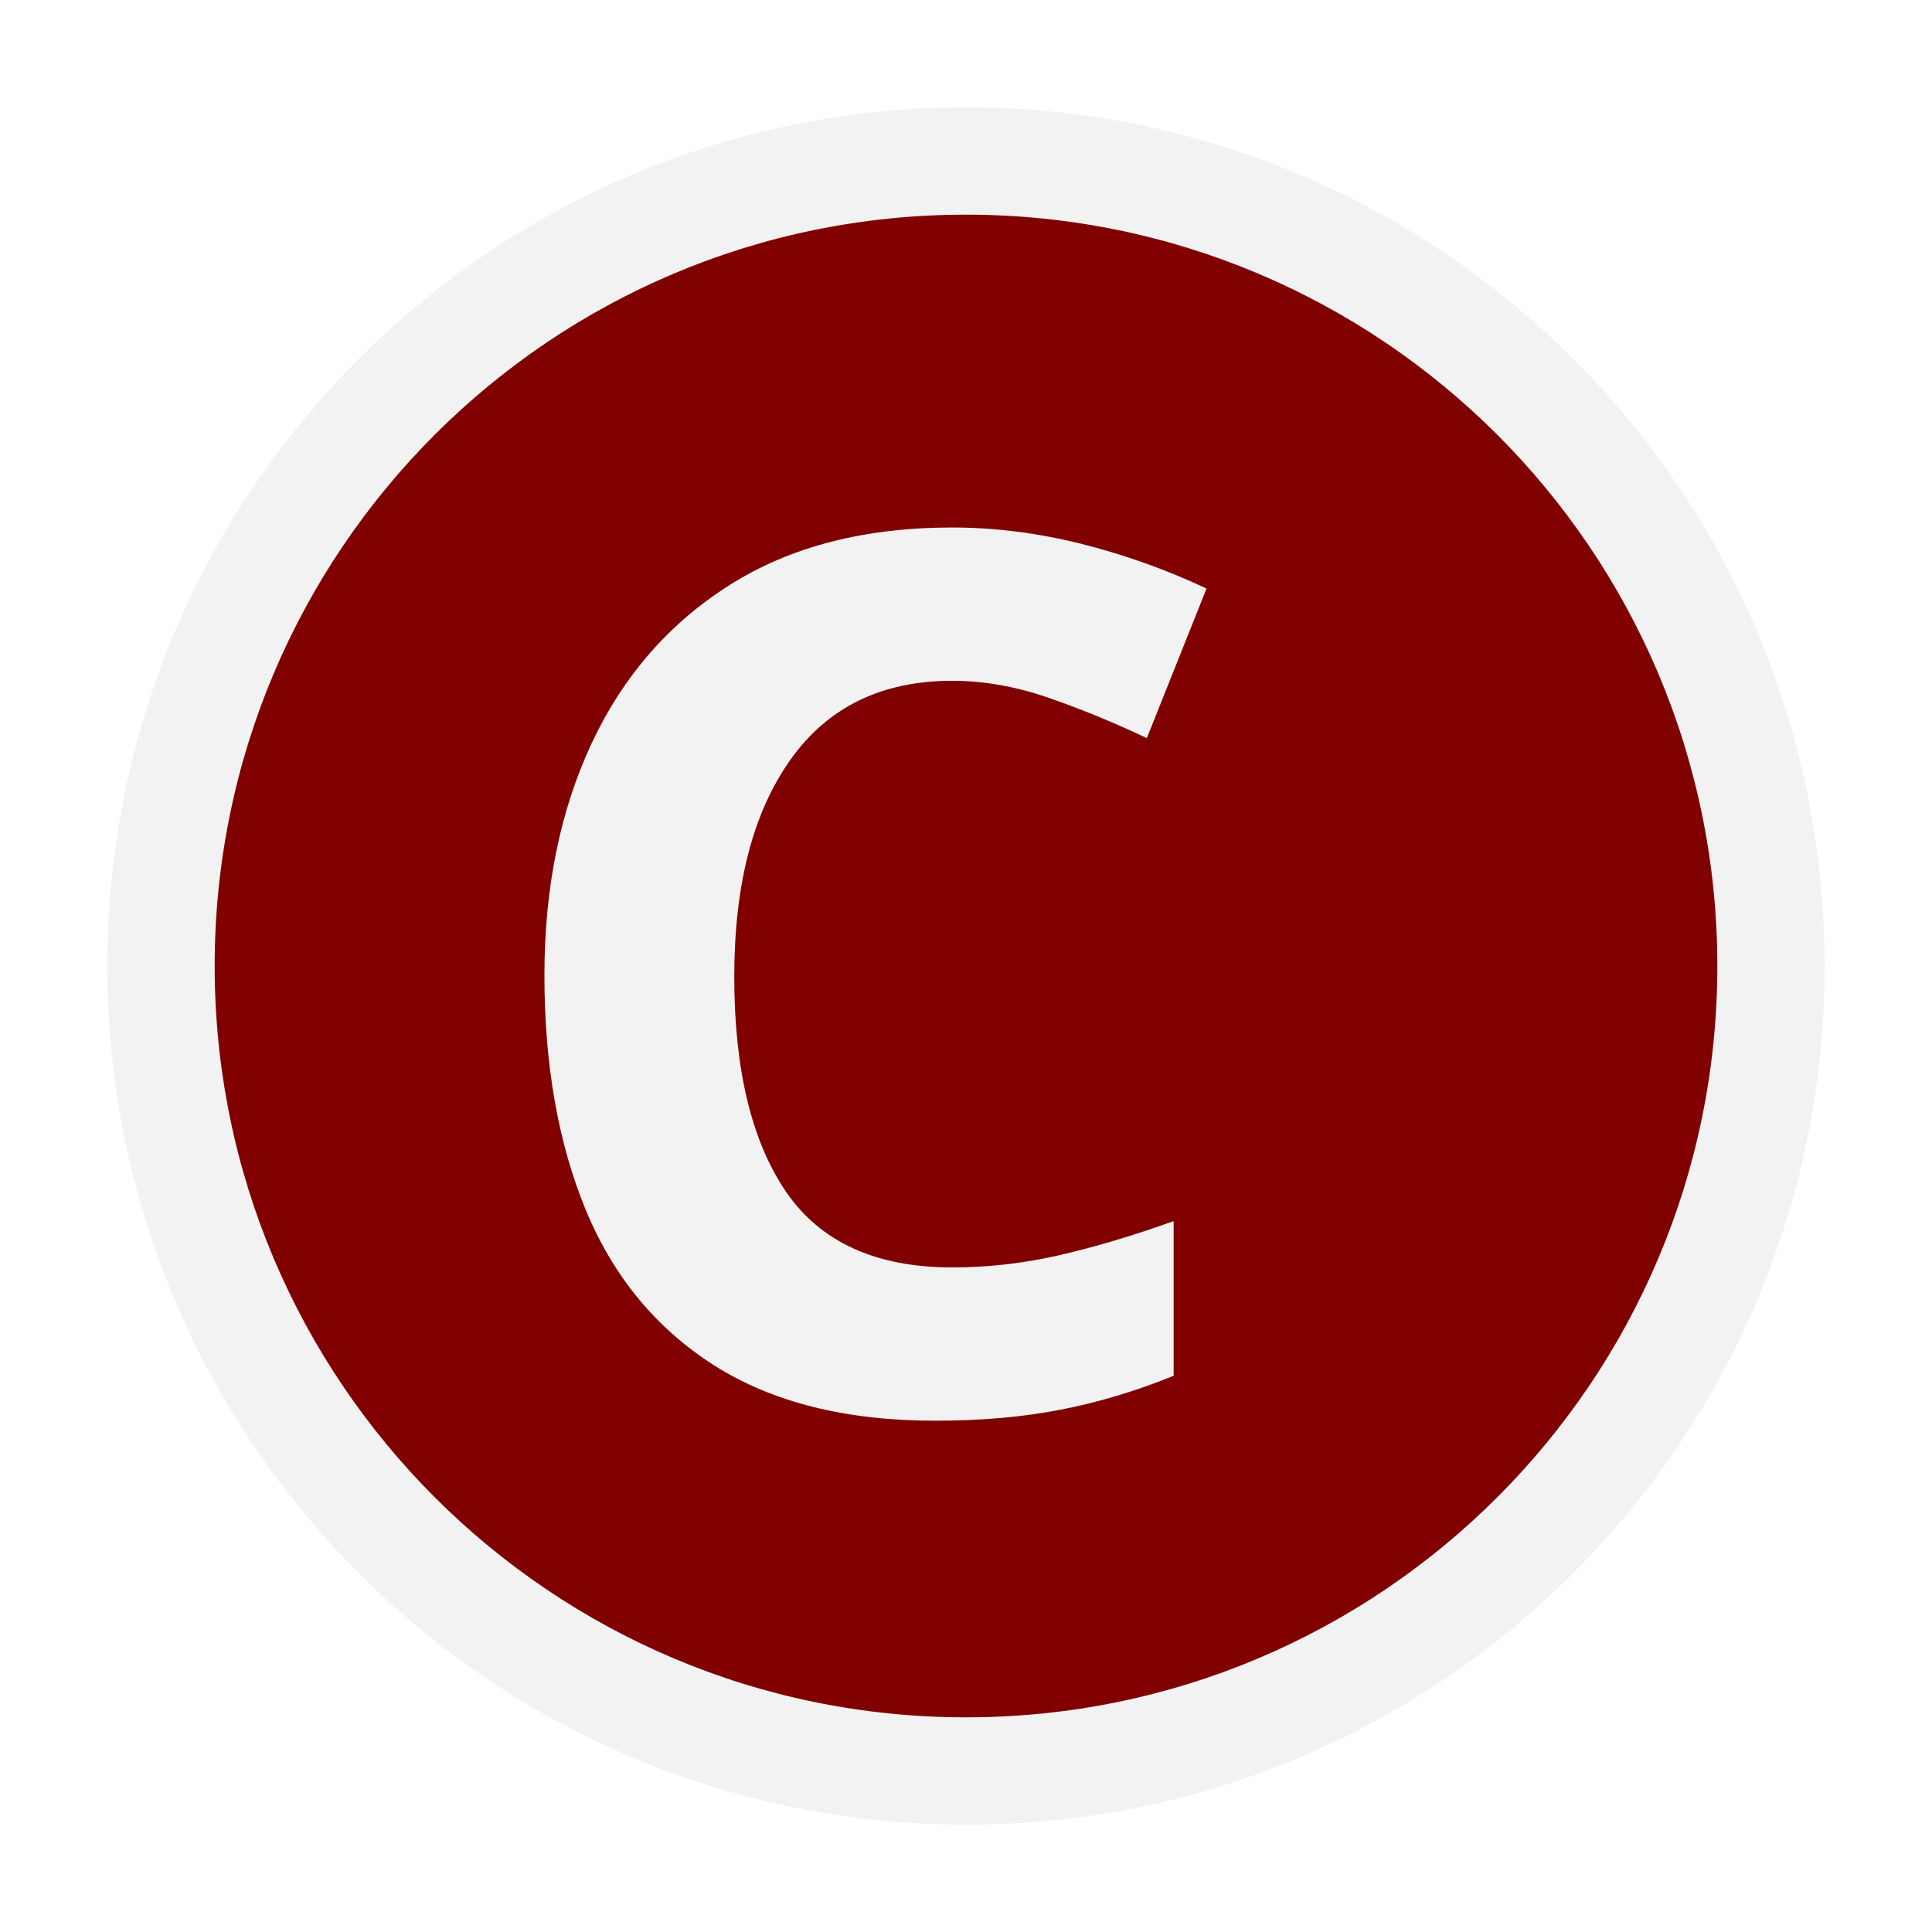
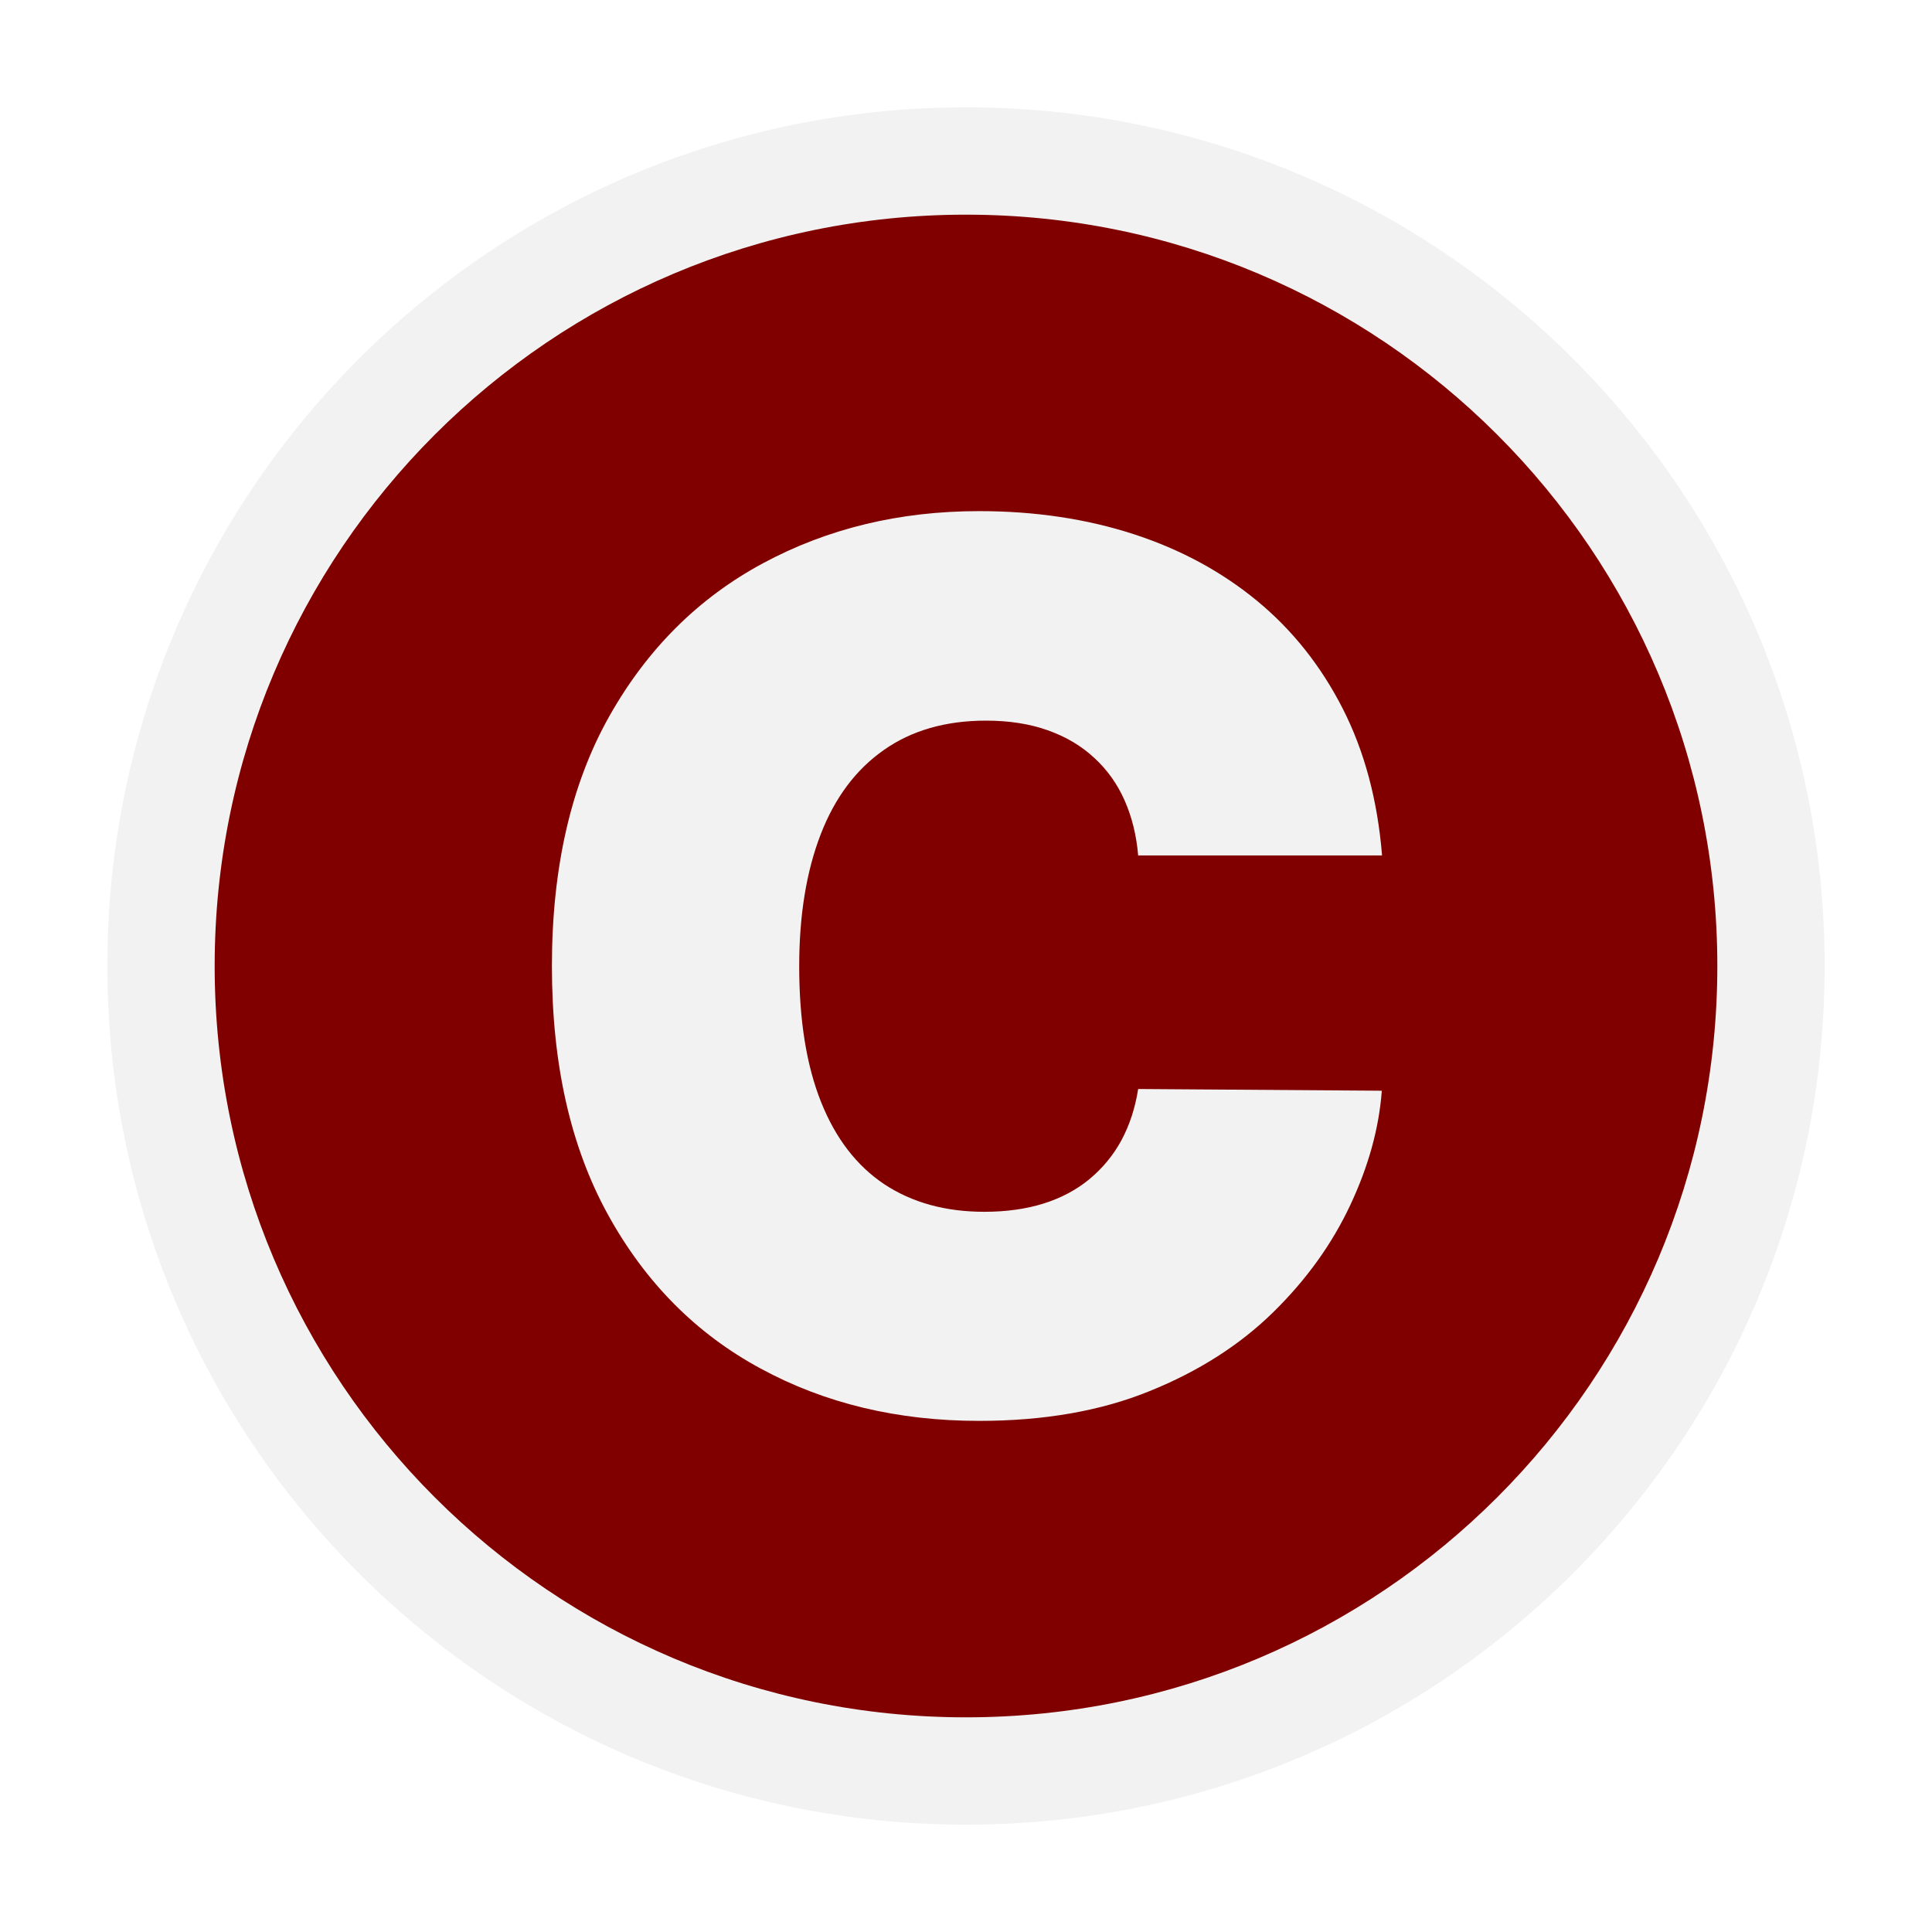
<svg xmlns="http://www.w3.org/2000/svg" id="Layer_2" data-name="Layer 2" viewBox="0 0 90 90">
  <defs>
    <style>
      .cls-1 {
        fill: maroon;
      }

      .cls-1, .cls-2, .cls-3 {
        stroke-width: 0px;
      }

      .cls-2 {
        fill: none;
      }

-       .cls-4 {
-         font-family: InterV-Black, 'Inter V';
-         font-size: 56.69px;
-         font-variation-settings: 'wght' 900, 'slnt' 0;
-         font-weight: 800;
-       }
- 
-       .cls-4, .cls-3 {
+       .cls-3 {
        fill: #f2f2f2;
      }
    </style>
  </defs>
  <g id="Layer_1-2" data-name="Layer 1">
    <g>
      <circle class="cls-3" cx="45" cy="45" r="40" />
      <circle class="cls-1" cx="45" cy="45" r="35" />
-       <text class="cls-4" transform="translate(22.08 65.62)">
-         <tspan x="0" y="0">C</tspan>
-       </text>
+       <path class="cls-3" d="m64.37,39.85h-11.35c-.08-.94-.29-1.79-.63-2.56-.34-.77-.81-1.43-1.41-1.98-.6-.56-1.32-.99-2.17-1.29-.84-.3-1.8-.45-2.88-.45-1.88,0-3.47.46-4.76,1.37-1.3.91-2.28,2.22-2.94,3.93s-1,3.75-1,6.14c0,2.52.34,4.63,1.02,6.33.68,1.7,1.66,2.97,2.95,3.83,1.29.85,2.84,1.28,4.65,1.28,1.03,0,1.96-.13,2.78-.39.82-.26,1.53-.64,2.13-1.14.6-.5,1.1-1.1,1.48-1.8.38-.71.64-1.5.78-2.39l11.35.08c-.13,1.75-.62,3.52-1.47,5.33s-2.04,3.47-3.59,4.99c-1.55,1.52-3.47,2.75-5.75,3.67-2.28.93-4.93,1.39-7.95,1.39-3.79,0-7.18-.81-10.18-2.44-3-1.62-5.37-4.01-7.11-7.17s-2.61-7.01-2.61-11.58.89-8.46,2.66-11.61c1.77-3.15,4.16-5.53,7.17-7.15,3.01-1.62,6.36-2.43,10.07-2.43,2.6,0,5,.36,7.19,1.07,2.19.71,4.11,1.75,5.76,3.11,1.65,1.36,2.98,3.04,3.99,5.02s1.62,4.26,1.83,6.82Z" />
      <rect class="cls-2" width="90" height="90" />
    </g>
  </g>
</svg>
